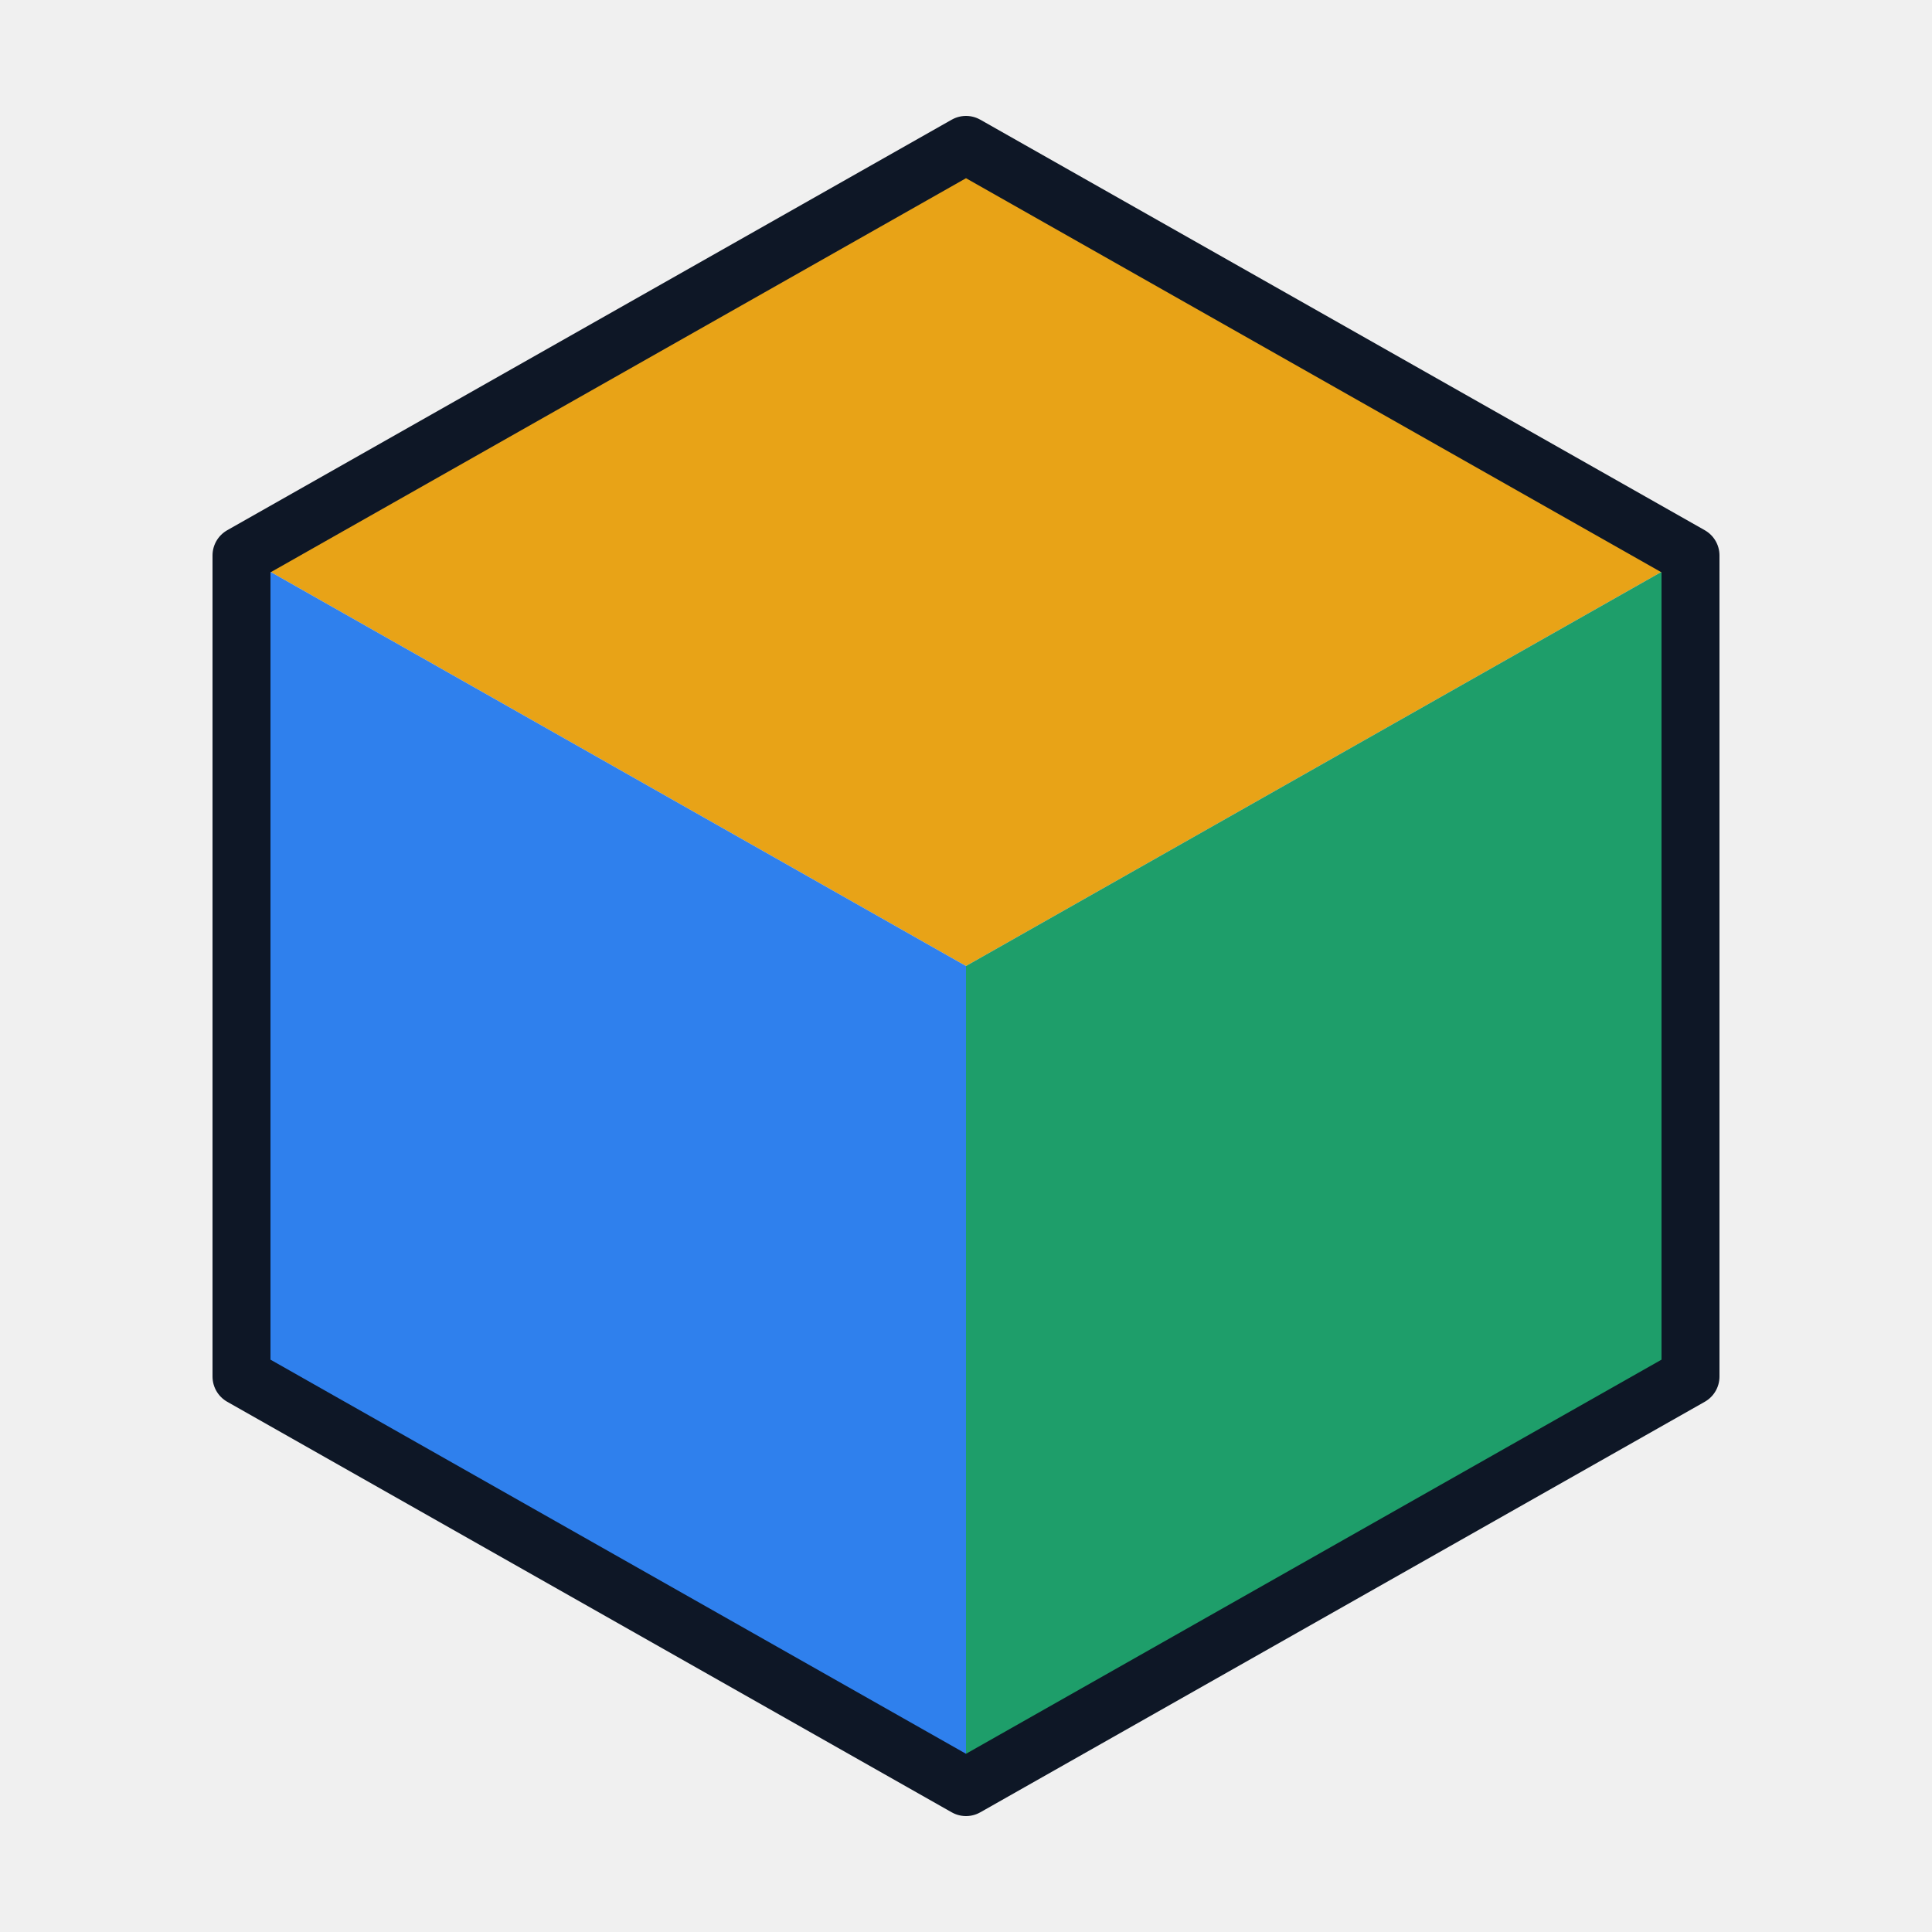
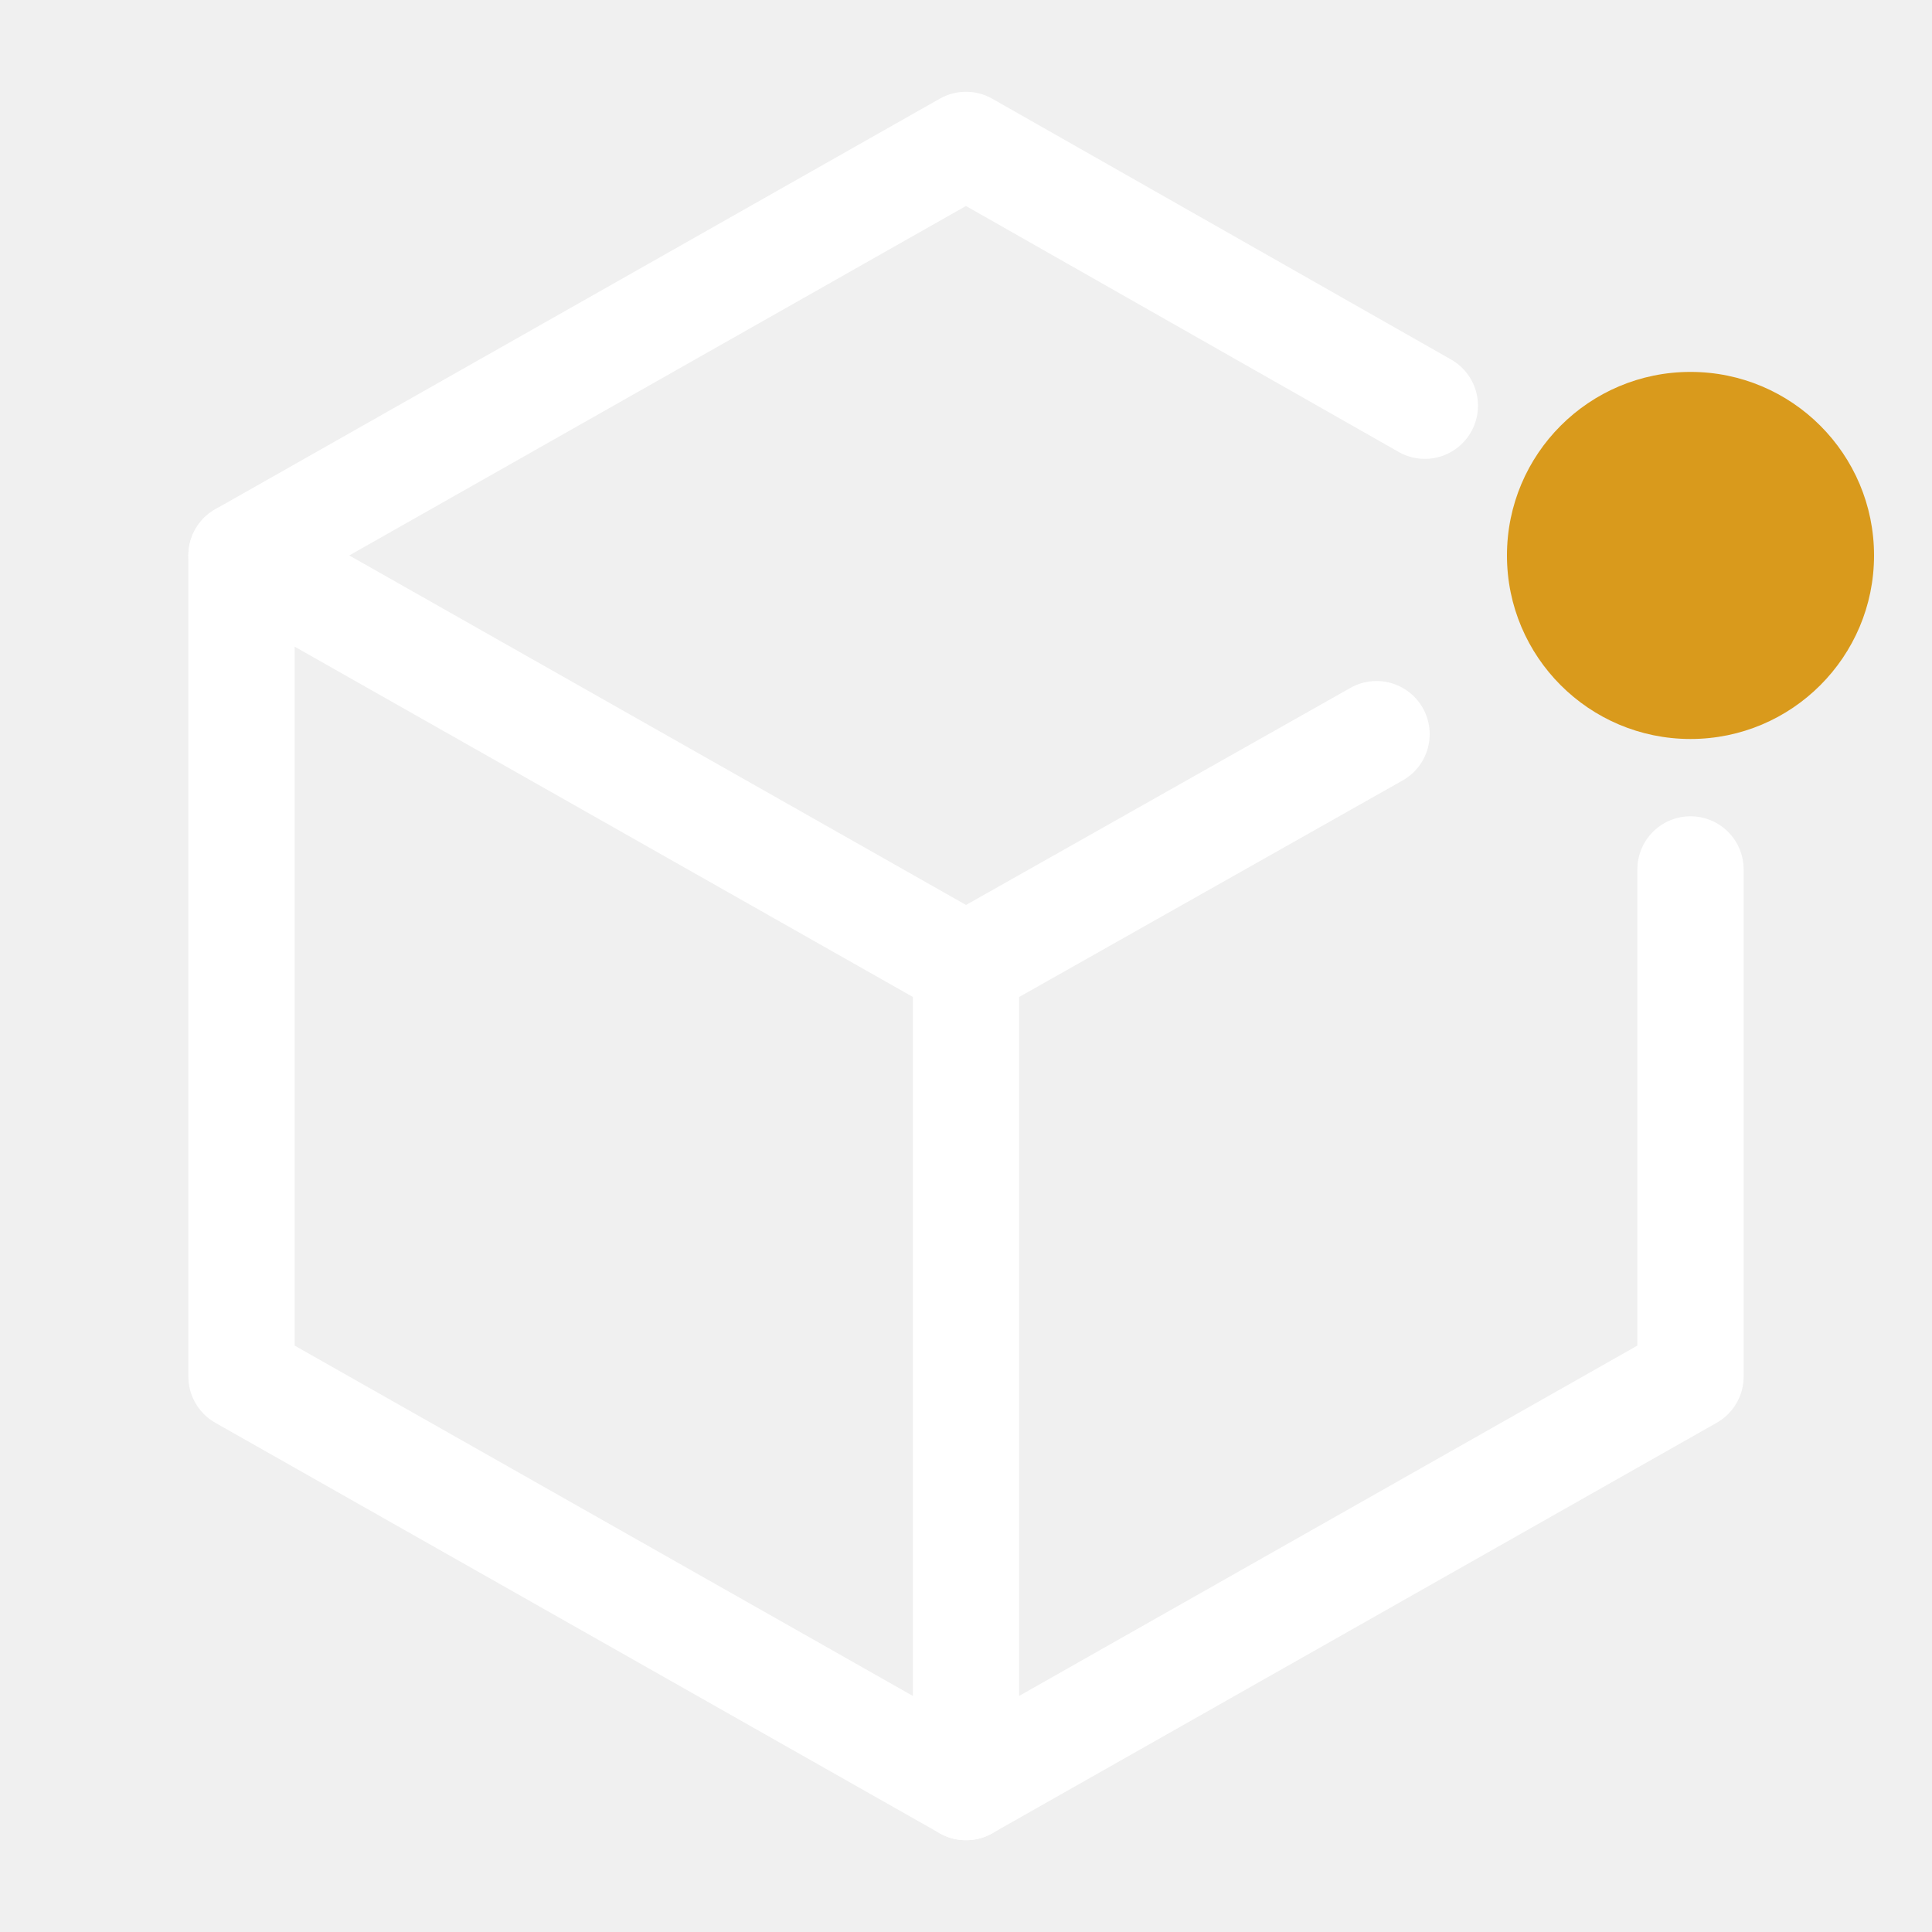
- <svg xmlns="http://www.w3.org/2000/svg" viewBox="0 0 40 40" width="34" height="34">
-   <path d="M20 3 L35 11.5 L20 20 L5 11.5Z" fill="#E8A317" />
-   <path d="M5 11.5 L20 20 L20 37 L5 28.5Z" fill="#2F80ED" />
-   <path d="M35 11.5 L20 20 L20 37 L35 28.5Z" fill="#1E9E6A" />
-   <path d="M20 3 L35 11.5 L35 28.5 L20 37 L5 28.5 L5 11.5Z" fill="none" stroke="#0E1726" stroke-width="1.2" stroke-linejoin="round" />
+ <svg xmlns="http://www.w3.org/2000/svg" viewBox="0 0 40 40" width="34" height="34" fill="none" stroke-linecap="round" stroke-linejoin="round">
+   <g stroke="#FFFFFF" stroke-width="2.2">
+     <path d="M29.5 8.4 20 3 5 11.5V28.5L20 37 35 28.5V18" />
+     <path d="M5 11.5 20 20 28.5 15.2M20 20V37" />
+   </g>
+   <circle cx="35" cy="11.5" r="3.8" fill="#D99A1C" />
</svg>
